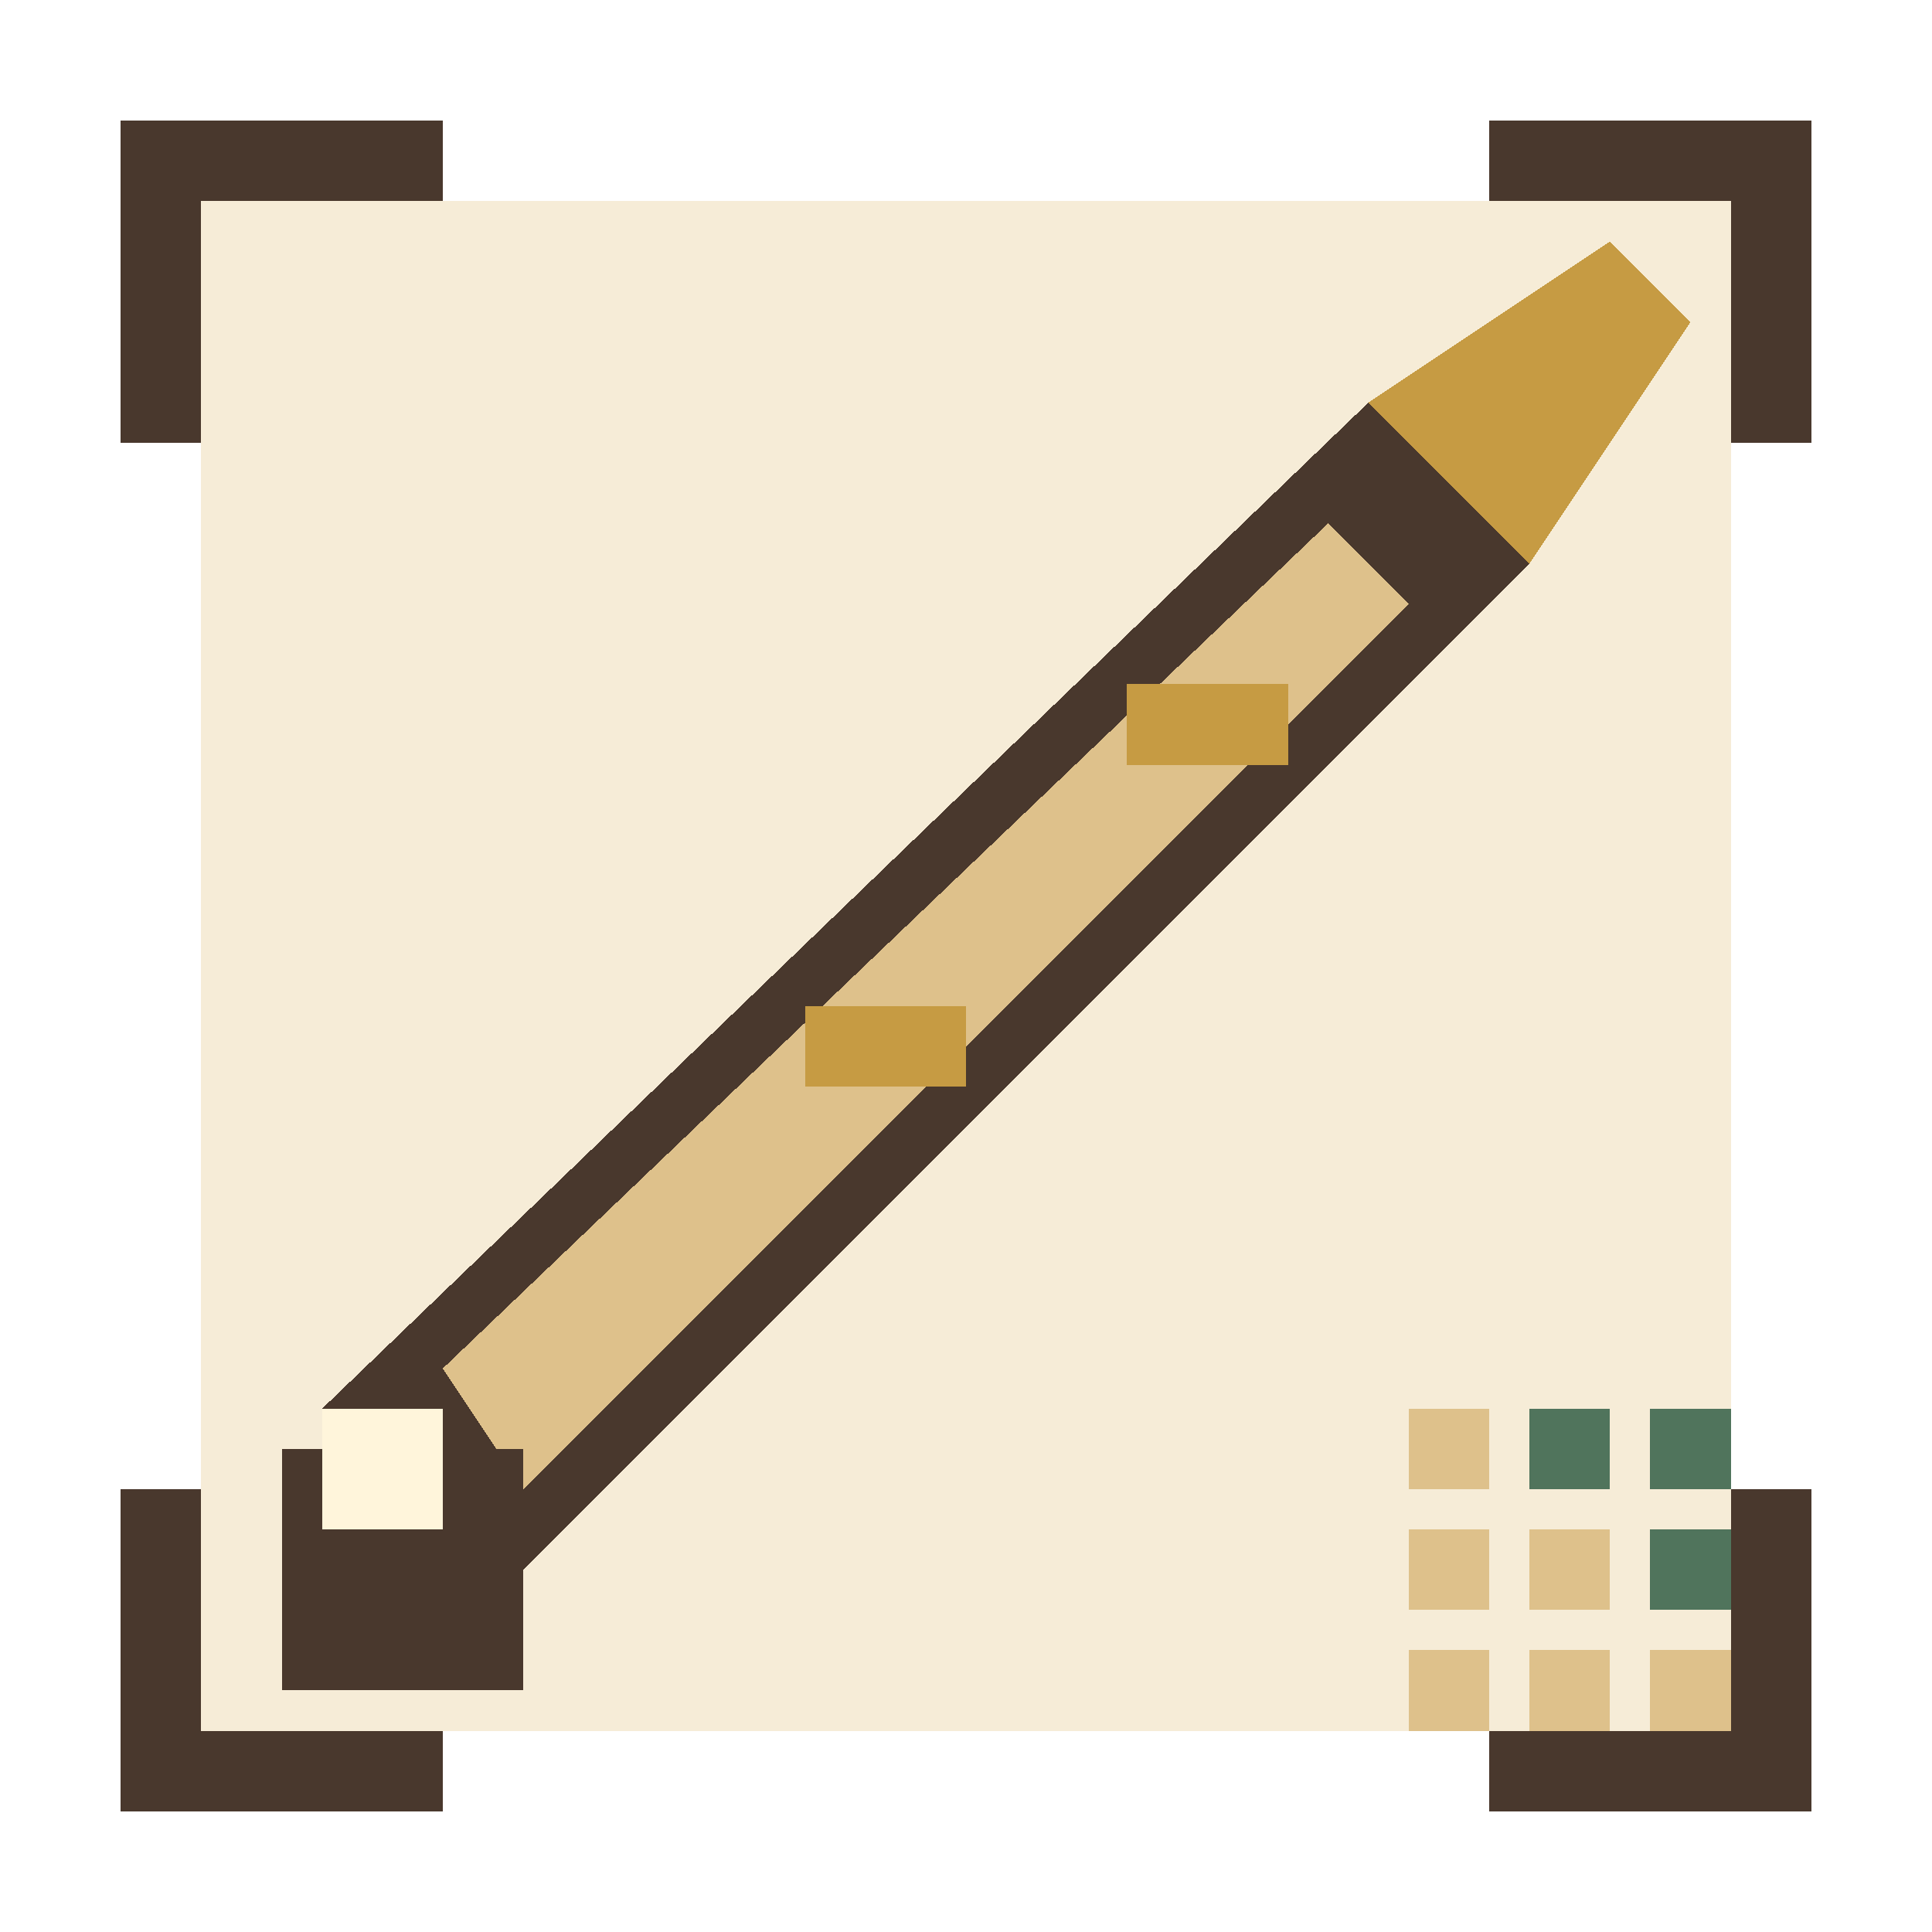
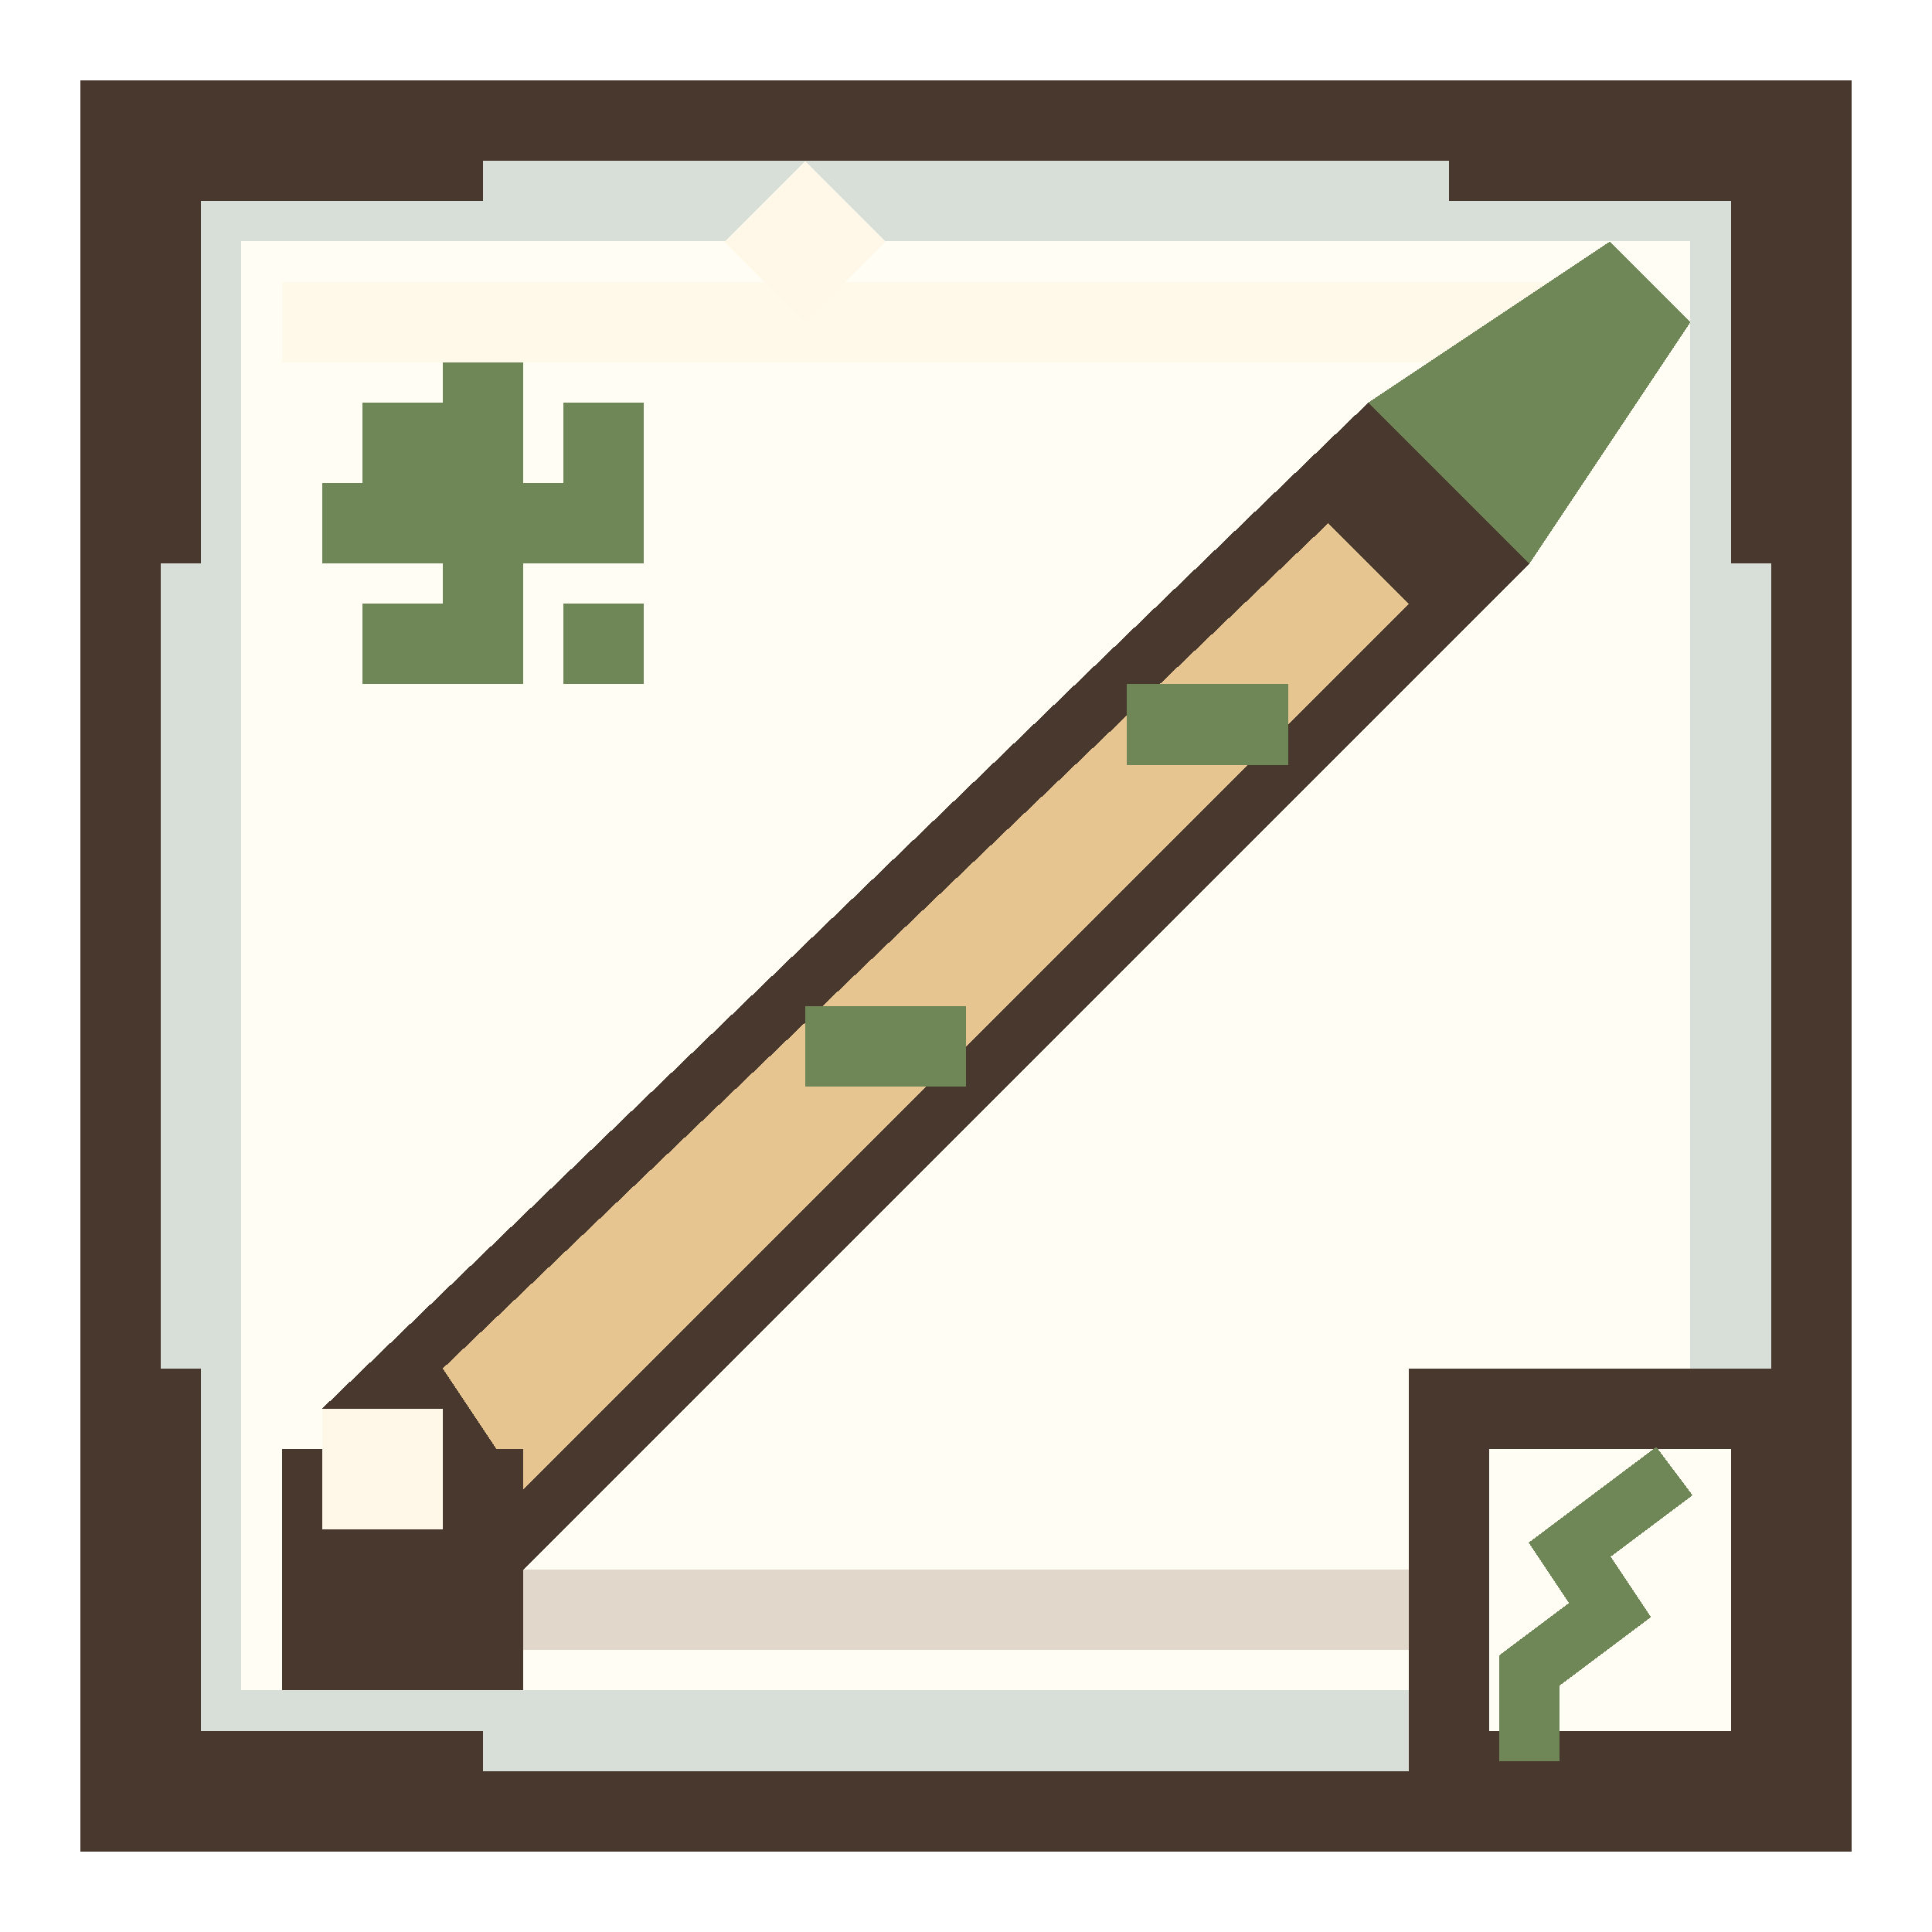
<svg xmlns="http://www.w3.org/2000/svg" viewBox="0 0 48 48" width="48" height="48" role="img" aria-label="이끼 만년필" shape-rendering="crispEdges">
-   <rect x="5" y="5" width="38" height="38" fill="#f3e6c9" opacity=".74" />
-   <rect x="3" y="3" width="8" height="2" fill="#49382d" />
-   <rect x="3" y="5" width="2" height="6" fill="#49382d" />
-   <rect x="37" y="3" width="8" height="2" fill="#49382d" />
-   <rect x="43" y="5" width="2" height="6" fill="#49382d" />
-   <rect x="3" y="43" width="8" height="2" fill="#49382d" />
-   <rect x="3" y="37" width="2" height="6" fill="#49382d" />
-   <rect x="37" y="43" width="8" height="2" fill="#49382d" />
-   <rect x="43" y="37" width="2" height="6" fill="#49382d" />
-   <rect x="35" y="35" width="2" height="2" fill="#dec18b" />
-   <rect x="38" y="35" width="2" height="2" fill="#50745c" />
-   <rect x="41" y="35" width="2" height="2" fill="#50745c" />
-   <rect x="35" y="38" width="2" height="2" fill="#dec18b" />
-   <rect x="38" y="38" width="2" height="2" fill="#dec18b" />
-   <rect x="41" y="38" width="2" height="2" fill="#50745c" />
-   <rect x="35" y="41" width="2" height="2" fill="#dec18b" />
-   <rect x="38" y="41" width="2" height="2" fill="#dec18b" />
-   <rect x="41" y="41" width="2" height="2" fill="#dec18b" />
+   <rect x="2" y="2" width="44" height="44" fill="#49382d" />
+   <rect x="4" y="4" width="40" height="40" fill="#d8ded8" />
+   <rect x="6" y="6" width="36" height="36" fill="#fffdf4" />
+   <rect x="2" y="2" width="10" height="3" fill="#49382d" />
+   <rect x="2" y="5" width="3" height="9" fill="#49382d" />
+   <rect x="36" y="2" width="10" height="3" fill="#49382d" />
+   <rect x="43" y="5" width="3" height="9" fill="#49382d" />
+   <rect x="2" y="43" width="10" height="3" fill="#49382d" />
+   <rect x="2" y="34" width="3" height="9" fill="#49382d" />
+   <rect x="36" y="43" width="10" height="3" fill="#49382d" />
+   <rect x="43" y="34" width="3" height="9" fill="#49382d" />
+   <rect x="7" y="7" width="34" height="2" fill="#fff8e8" opacity=".85" />
+   <rect x="7" y="39" width="34" height="2" fill="#76543c" opacity=".22" />
+   <polygon points="20,4 22,6 20,8 18,6" fill="#fff8e8" />
  <g>
    <polygon points="8,35 12,40 38,14 34,10" fill="#49382d" />
-     <polygon points="11,34 13,37 35,15 33,13" fill="#dec18b" />
-     <polygon points="34,10 38,14 42,8 40,6" fill="#c69b43" />
+     <polygon points="11,34 13,37 35,15 33,13" fill="#e6c590" />
+     <polygon points="34,10 38,14 42,8 40,6" fill="#6f8656" />
    <rect x="7" y="36" width="6" height="6" fill="#49382d" />
-     <rect x="8" y="35" width="3" height="3" fill="#fff5db" />
-     <rect x="20" y="25" width="4" height="2" fill="#c69b43" />
-     <rect x="28" y="17" width="4" height="2" fill="#c69b43" />
+     <rect x="8" y="35" width="3" height="3" fill="#fff8e8" />
+     <rect x="20" y="25" width="4" height="2" fill="#6f8656" />
+     <rect x="28" y="17" width="4" height="2" fill="#6f8656" />
  </g>
+   <rect x="11" y="9" width="2" height="8" fill="#6f8656" />
+   <rect x="8" y="12" width="8" height="2" fill="#6f8656" />
+   <rect x="9" y="10" width="2" height="2" fill="#6f8656" />
+   <rect x="14" y="10" width="2" height="2" fill="#6f8656" />
+   <rect x="9" y="15" width="2" height="2" fill="#6f8656" />
+   <rect x="14" y="15" width="2" height="2" fill="#6f8656" />
+   <rect x="35" y="34" width="10" height="11" fill="#49382d" />
+   <rect x="37" y="36" width="6" height="7" fill="#fffdf4" />
+   <path d="M41,37L39,38.5L40,40L38,41.5L38,43" fill="none" stroke="#6f8656" stroke-width="1.5" stroke-linecap="square" stroke-linejoin="miter" />
</svg>
